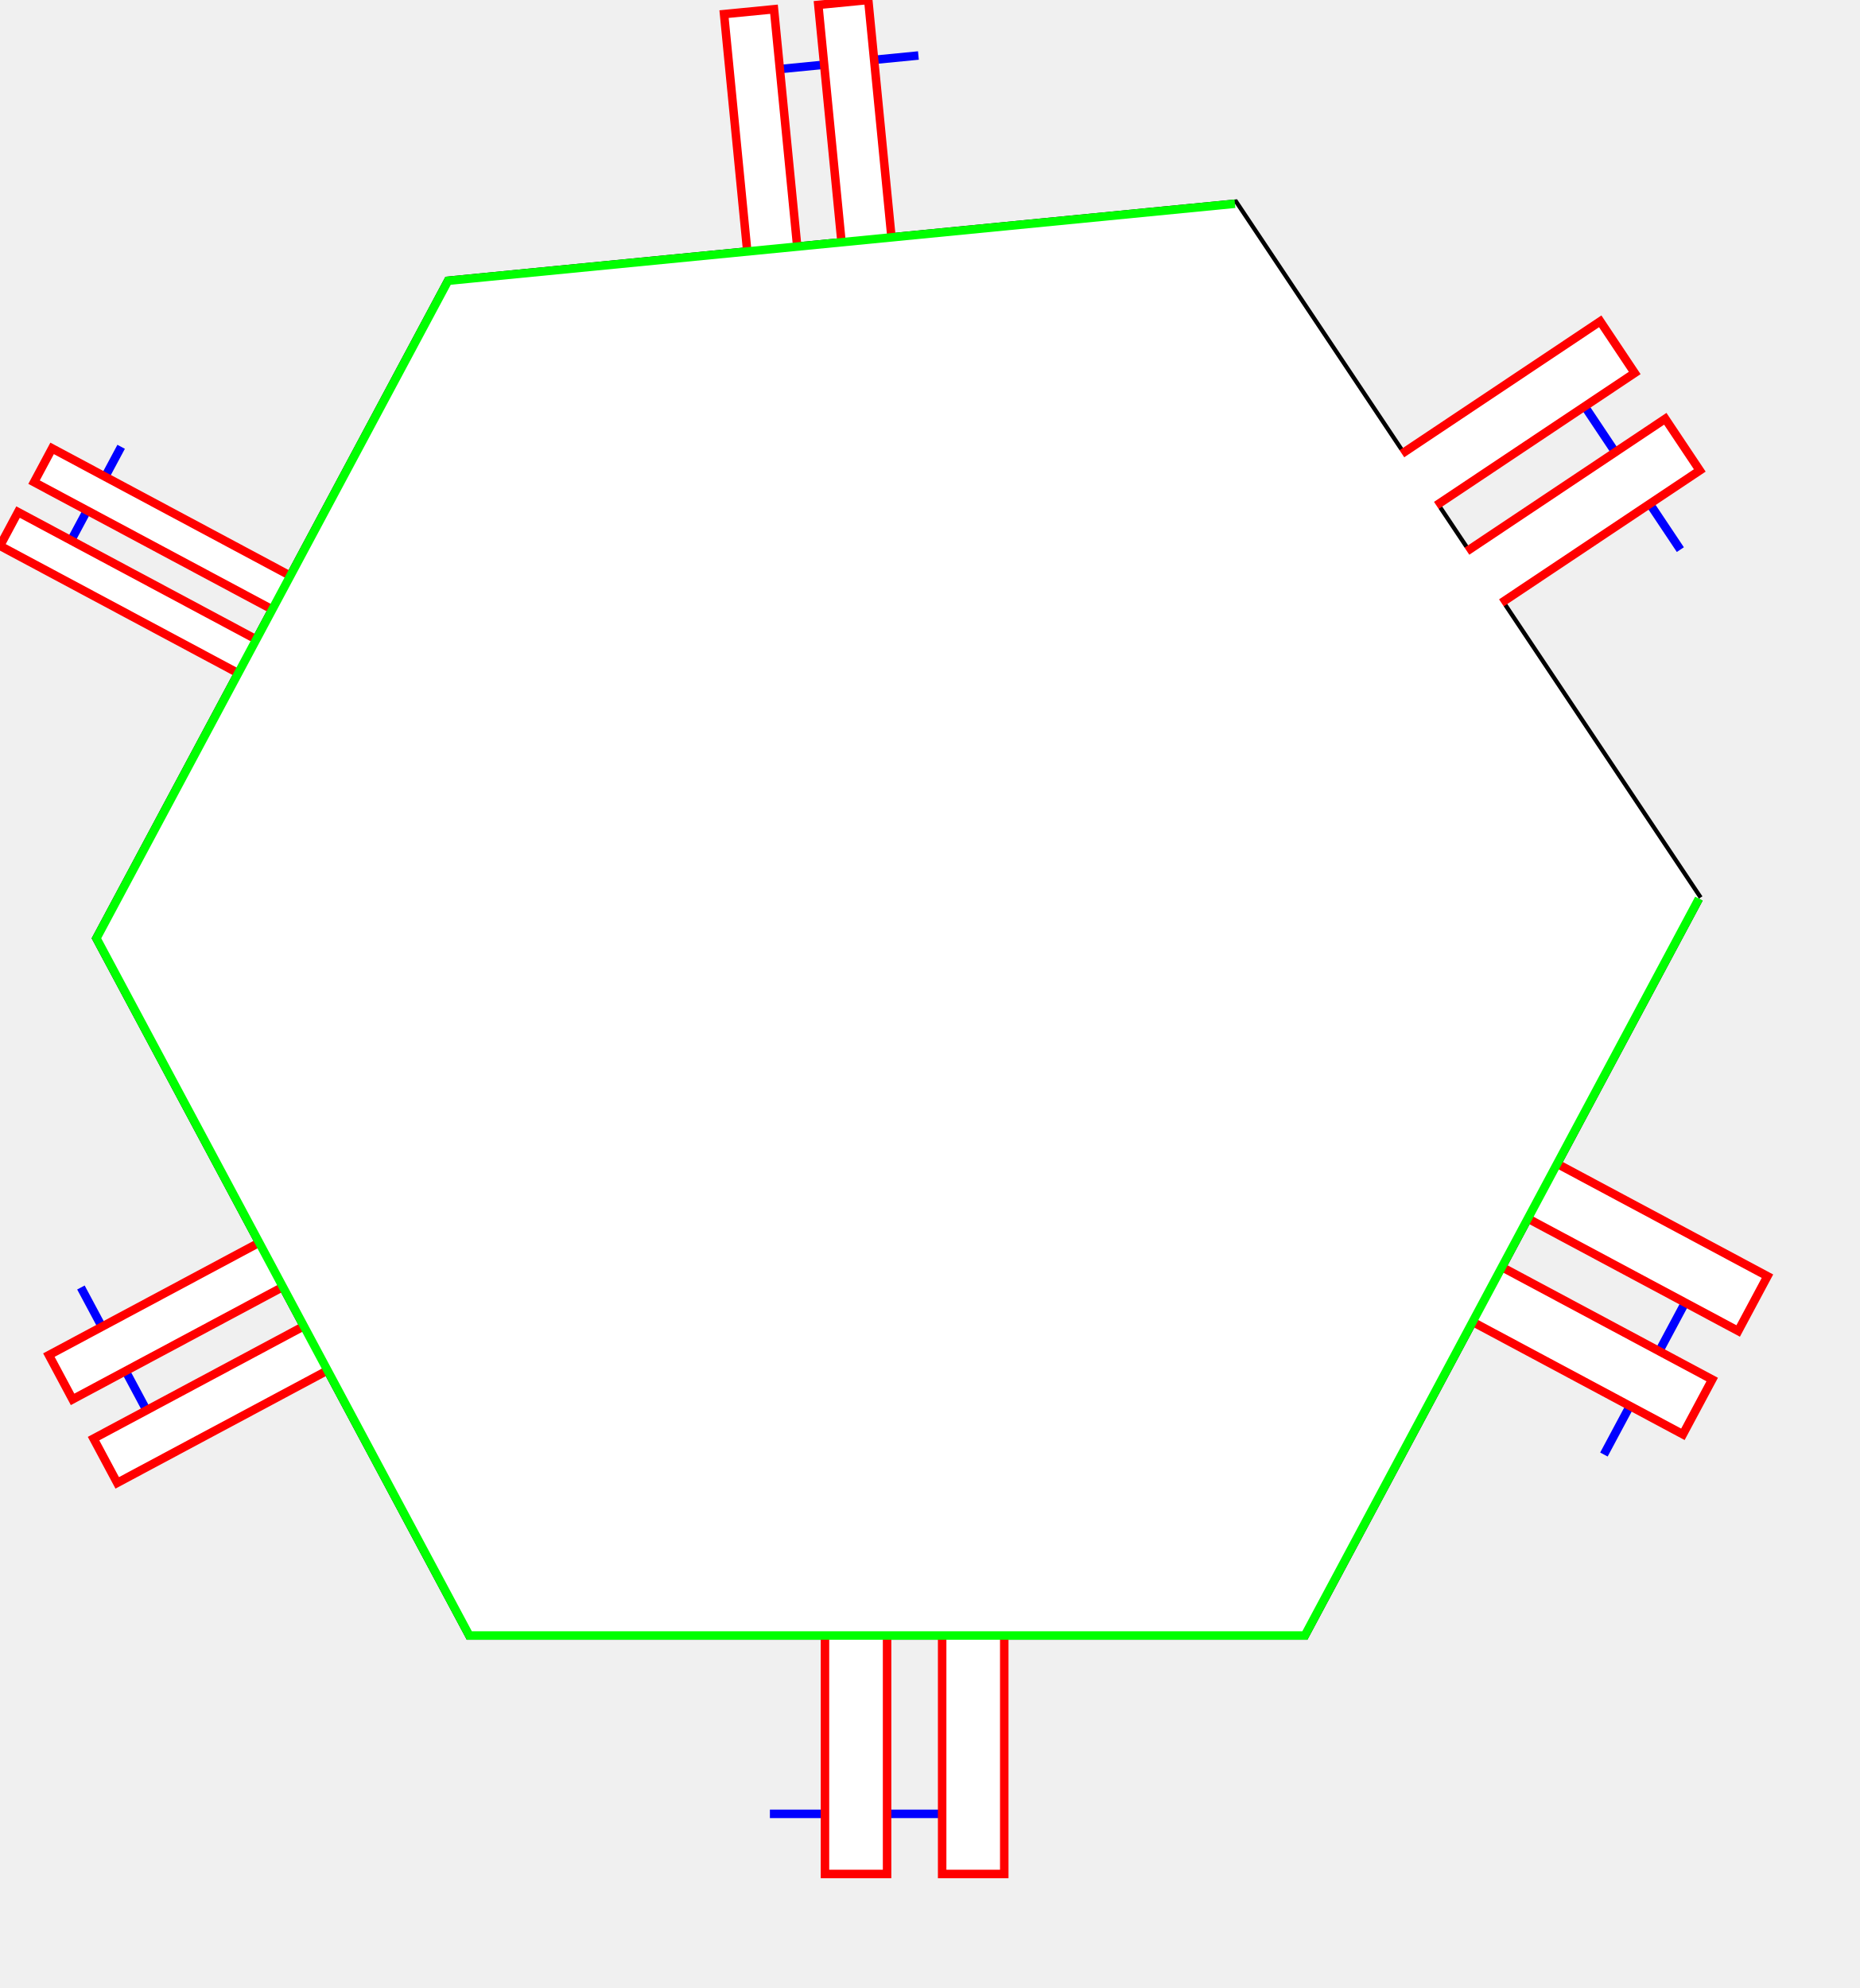
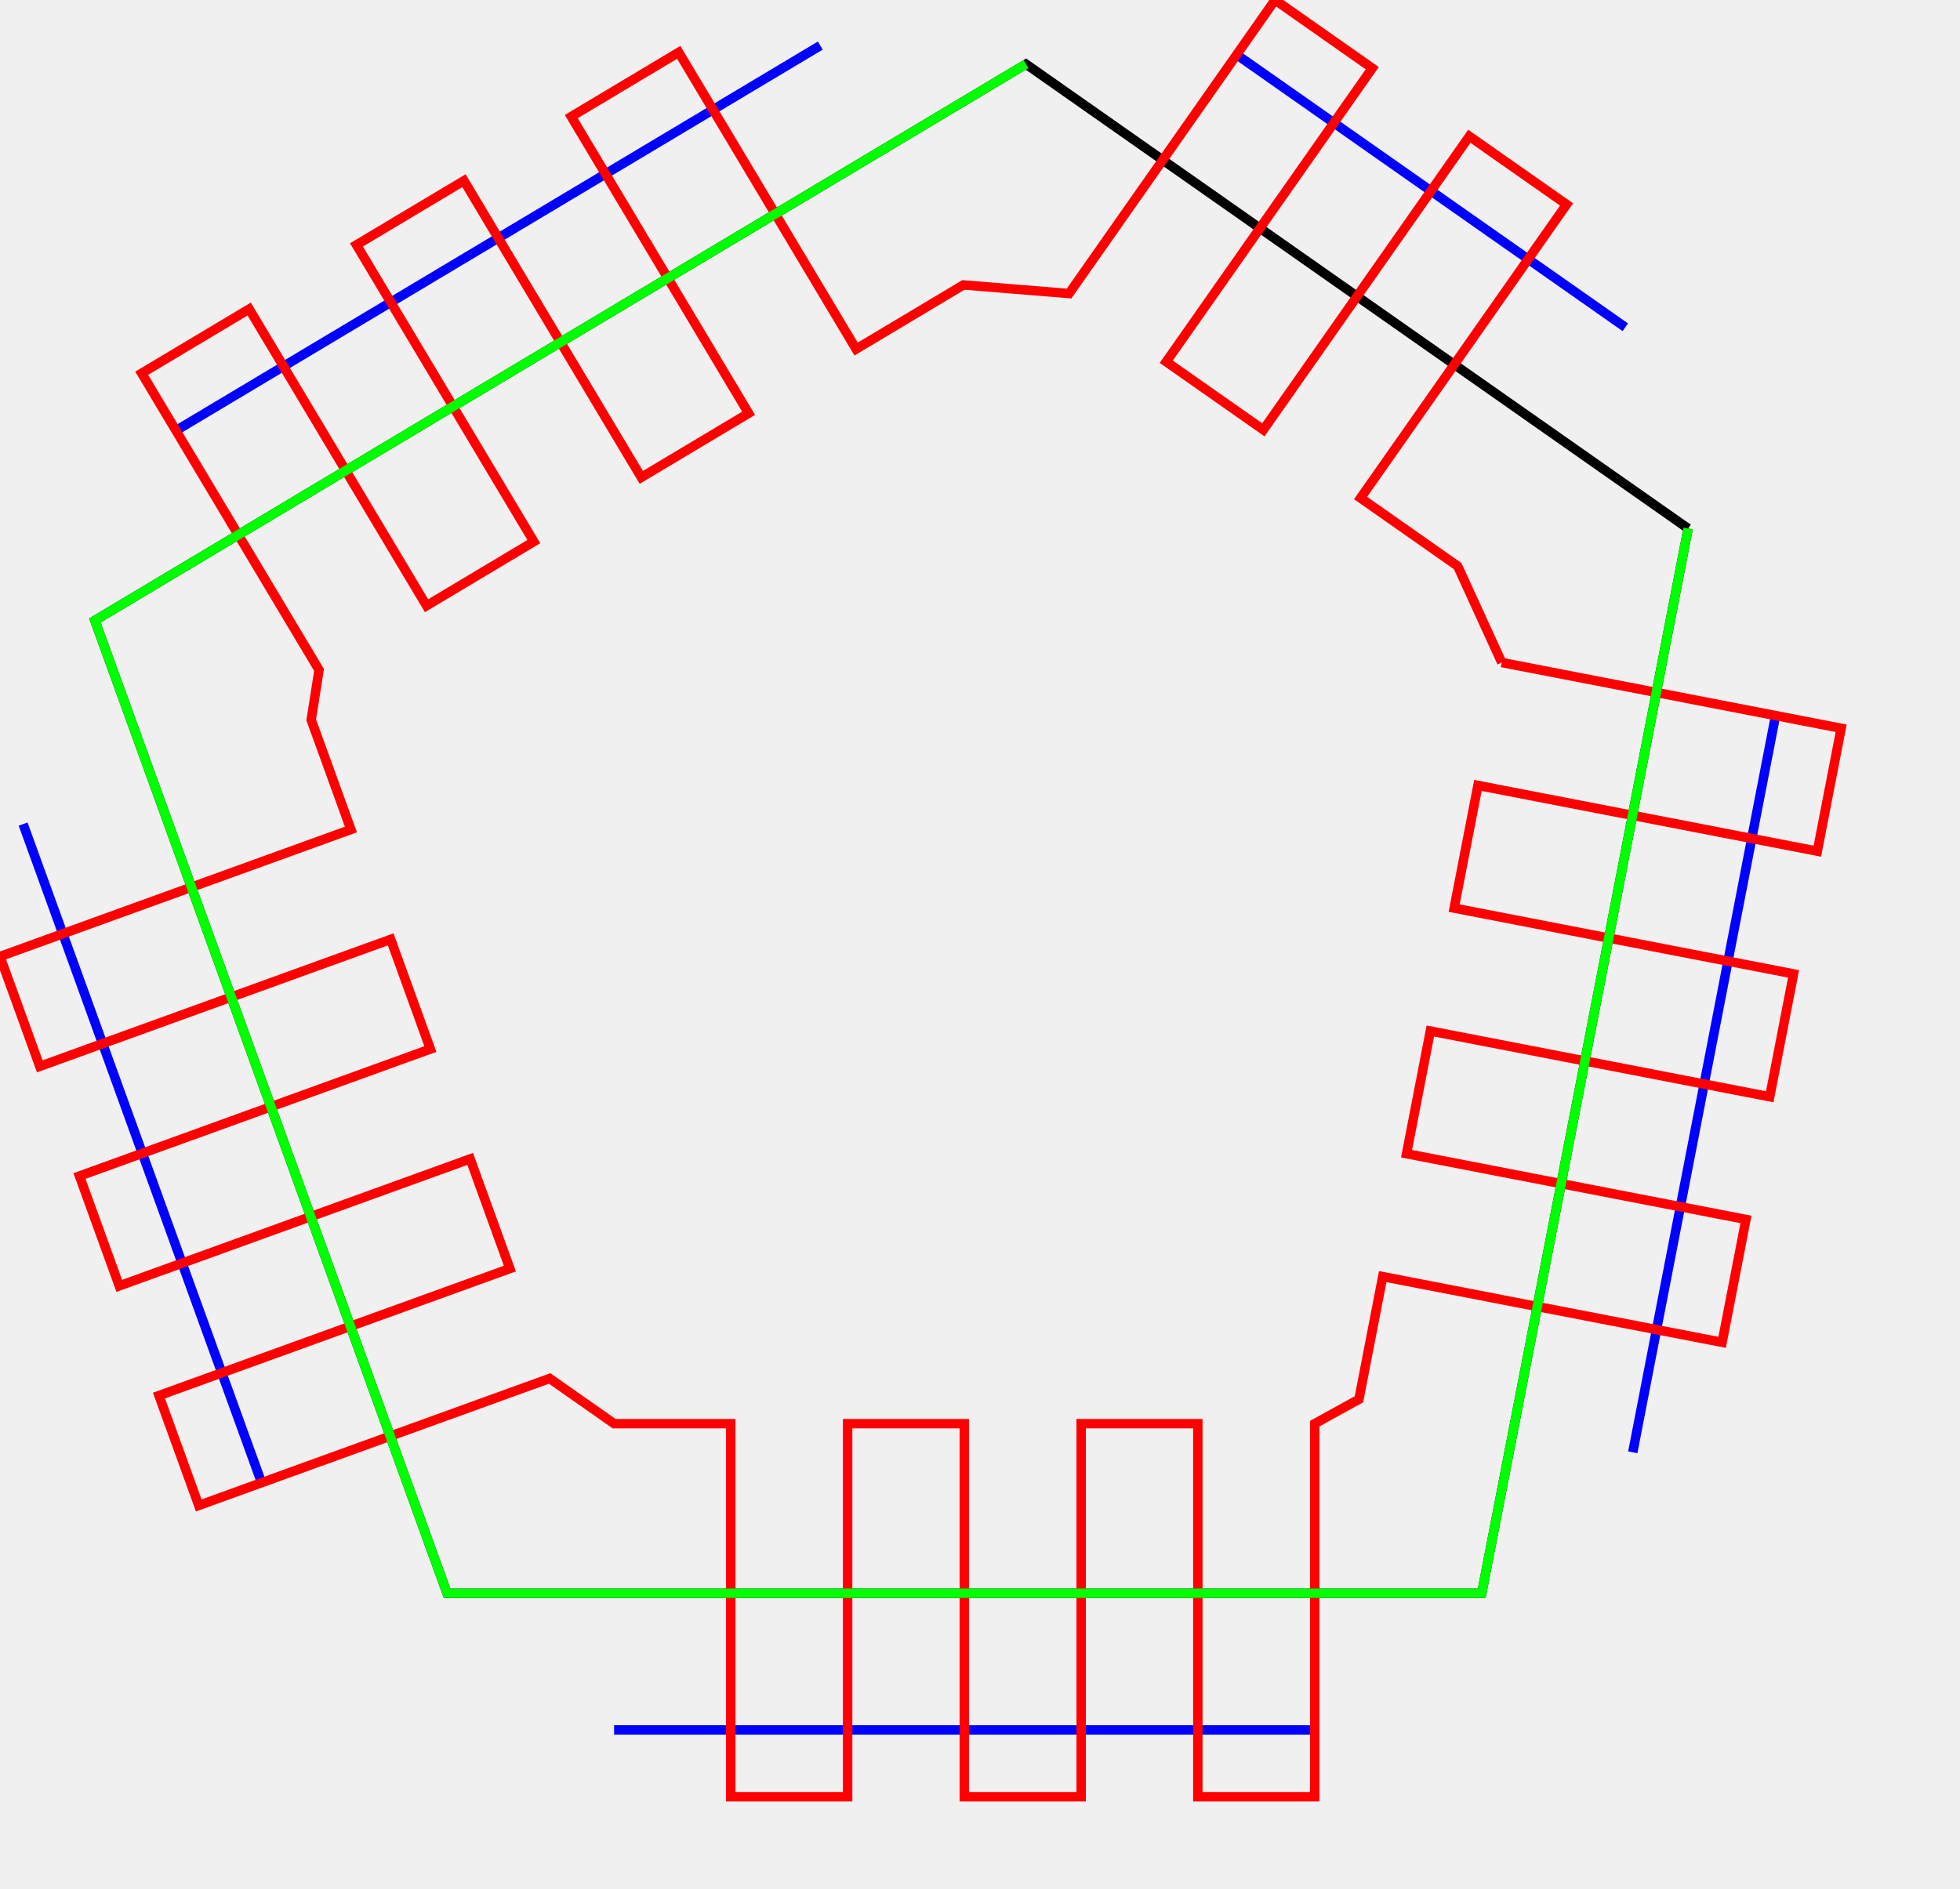
- <svg xmlns="http://www.w3.org/2000/svg" baseProfile="tiny" height="62mm" version="1.2" width="58mm">
+ <svg xmlns="http://www.w3.org/2000/svg" baseProfile="tiny" height="53mm" version="1.2" width="55mm">
  <defs />
-   <polyline fill="white" points="202.082,147.089 189.055,171.448" stroke="rgb(0%,0%,100%)" />
-   <polyline fill="white" points="118.373,213.804 90.749,213.804" stroke="rgb(0%,0%,100%)" />
-   <polyline fill="white" points="20.067,171.448 9.538,151.76" stroke="rgb(0%,0%,100%)" />
-   <polyline fill="white" points="6.249,67.681 14.279,52.665" stroke="rgb(0%,0%,100%)" />
-   <polyline fill="white" points="86.034,8.717 108.254,6.542" stroke="rgb(0%,0%,100%)" />
-   <polyline fill="white" points="182.726,41.811 198.064,64.785" stroke="rgb(0%,0%,100%)" />
-   <polyline fill="white" points="200.251,105.928 153.806,192.78 55.316,192.78 11.368,110.6 52.817,33.093 145.566,24.015 200.251,105.928" stroke="rgb(0%,0%,0%)" />
-   <polyline fill="white" points="162.767,126.064 208.331,150.43 204.879,156.886 159.315,132.52 156.254,138.244 201.817,162.61 198.365,169.066 152.802,144.699 149.74,150.424 118.373,169.221 118.373,220.89 111.052,220.89 111.052,169.221 104.561,169.221 104.561,220.89 97.24,220.89 97.24,169.221 90.749,169.221 59.381,150.424 13.817,174.79 11.027,169.573 56.591,145.207 54.117,140.58 8.553,164.946 5.763,159.729 51.327,135.363 48.853,130.736 51.834,92.058 0.0,64.339 2.128,60.36 53.962,88.079 55.849,84.55 4.015,56.831 6.143,52.852 57.977,80.571 59.864,77.043 90.377,53.088 85.344,1.664 91.232,1.087 96.265,52.511 101.487,52 96.454,0.576 102.342,0.0 107.375,51.424 112.597,50.913 145.646,66.565 188.62,37.876 192.684,43.964 149.711,72.653 153.315,78.052 196.289,49.363 200.353,55.452 157.38,84.14 160.984,89.539 162.767,126.064" stroke="rgb(100%,0%,0%)" />
-   <polyline fill="white" points="200.251,105.928 153.806,192.78 55.316,192.78 11.368,110.6 52.817,33.093 145.566,24.015" stroke="rgb(0%,100%,0%)" />
+   <polyline fill="none" points="188.313,75.91 173.168,154.068" stroke="rgb(0%,0%,100%)" />
+   <polyline fill="none" points="139.436,183.517 65.13,183.517" stroke="rgb(0%,0%,100%)" />
+   <polyline fill="none" points="27.743,157.289 2.452,87.419" stroke="rgb(0%,0%,100%)" />
+   <polyline fill="none" points="18.662,45.678 86.999,4.835" stroke="rgb(0%,0%,100%)" />
+   <polyline fill="none" points="131.158,5.801 172.375,34.716" stroke="rgb(0%,0%,100%)" />
+   <polyline fill="none" points="179.038,56.066 157.152,169.01 47.413,169.01 10.063,65.823 108.815,6.802 179.038,56.066" stroke="rgb(0%,0%,0%)" />
+   <polyline fill="none" points="159.273,70.282 195.27,77.258 192.744,90.296 156.746,83.32 154.224,96.335 190.222,103.311 187.695,116.349 151.698,109.373 149.176,122.388 185.173,129.363 182.647,142.401 146.649,135.426 144.127,148.44 139.436,151.026 139.436,190.603 127.04,190.603 127.04,151.026 114.667,151.026 114.667,190.603 102.272,190.603 102.272,151.026 89.898,151.026 89.898,190.603 77.503,190.603 77.503,151.026 65.13,151.026 58.294,146.23 21.079,159.701 16.86,148.046 54.075,134.575 49.864,122.941 12.649,136.411 8.43,124.756 45.645,111.285 41.434,99.651 4.219,113.121 0.0,101.466 37.215,87.995 33.004,76.361 33.838,71.069 15.027,39.595 26.427,32.782 45.238,64.256 56.617,57.455 37.806,25.981 49.206,19.168 68.017,50.642 79.396,43.841 60.585,12.367 71.984,5.553 90.796,37.028 102.175,30.227 113.382,31.141 135.228,0.0 145.538,7.233 123.692,38.374 133.99,45.598 155.836,14.457 166.147,21.69 144.3,52.831 154.599,60.056 159.273,70.282" stroke="rgb(100%,0%,0%)" />
+   <polyline fill="none" points="179.038,56.066 157.152,169.01 47.413,169.01 10.063,65.823 108.815,6.802" stroke="rgb(0%,100%,0%)" />
</svg>
